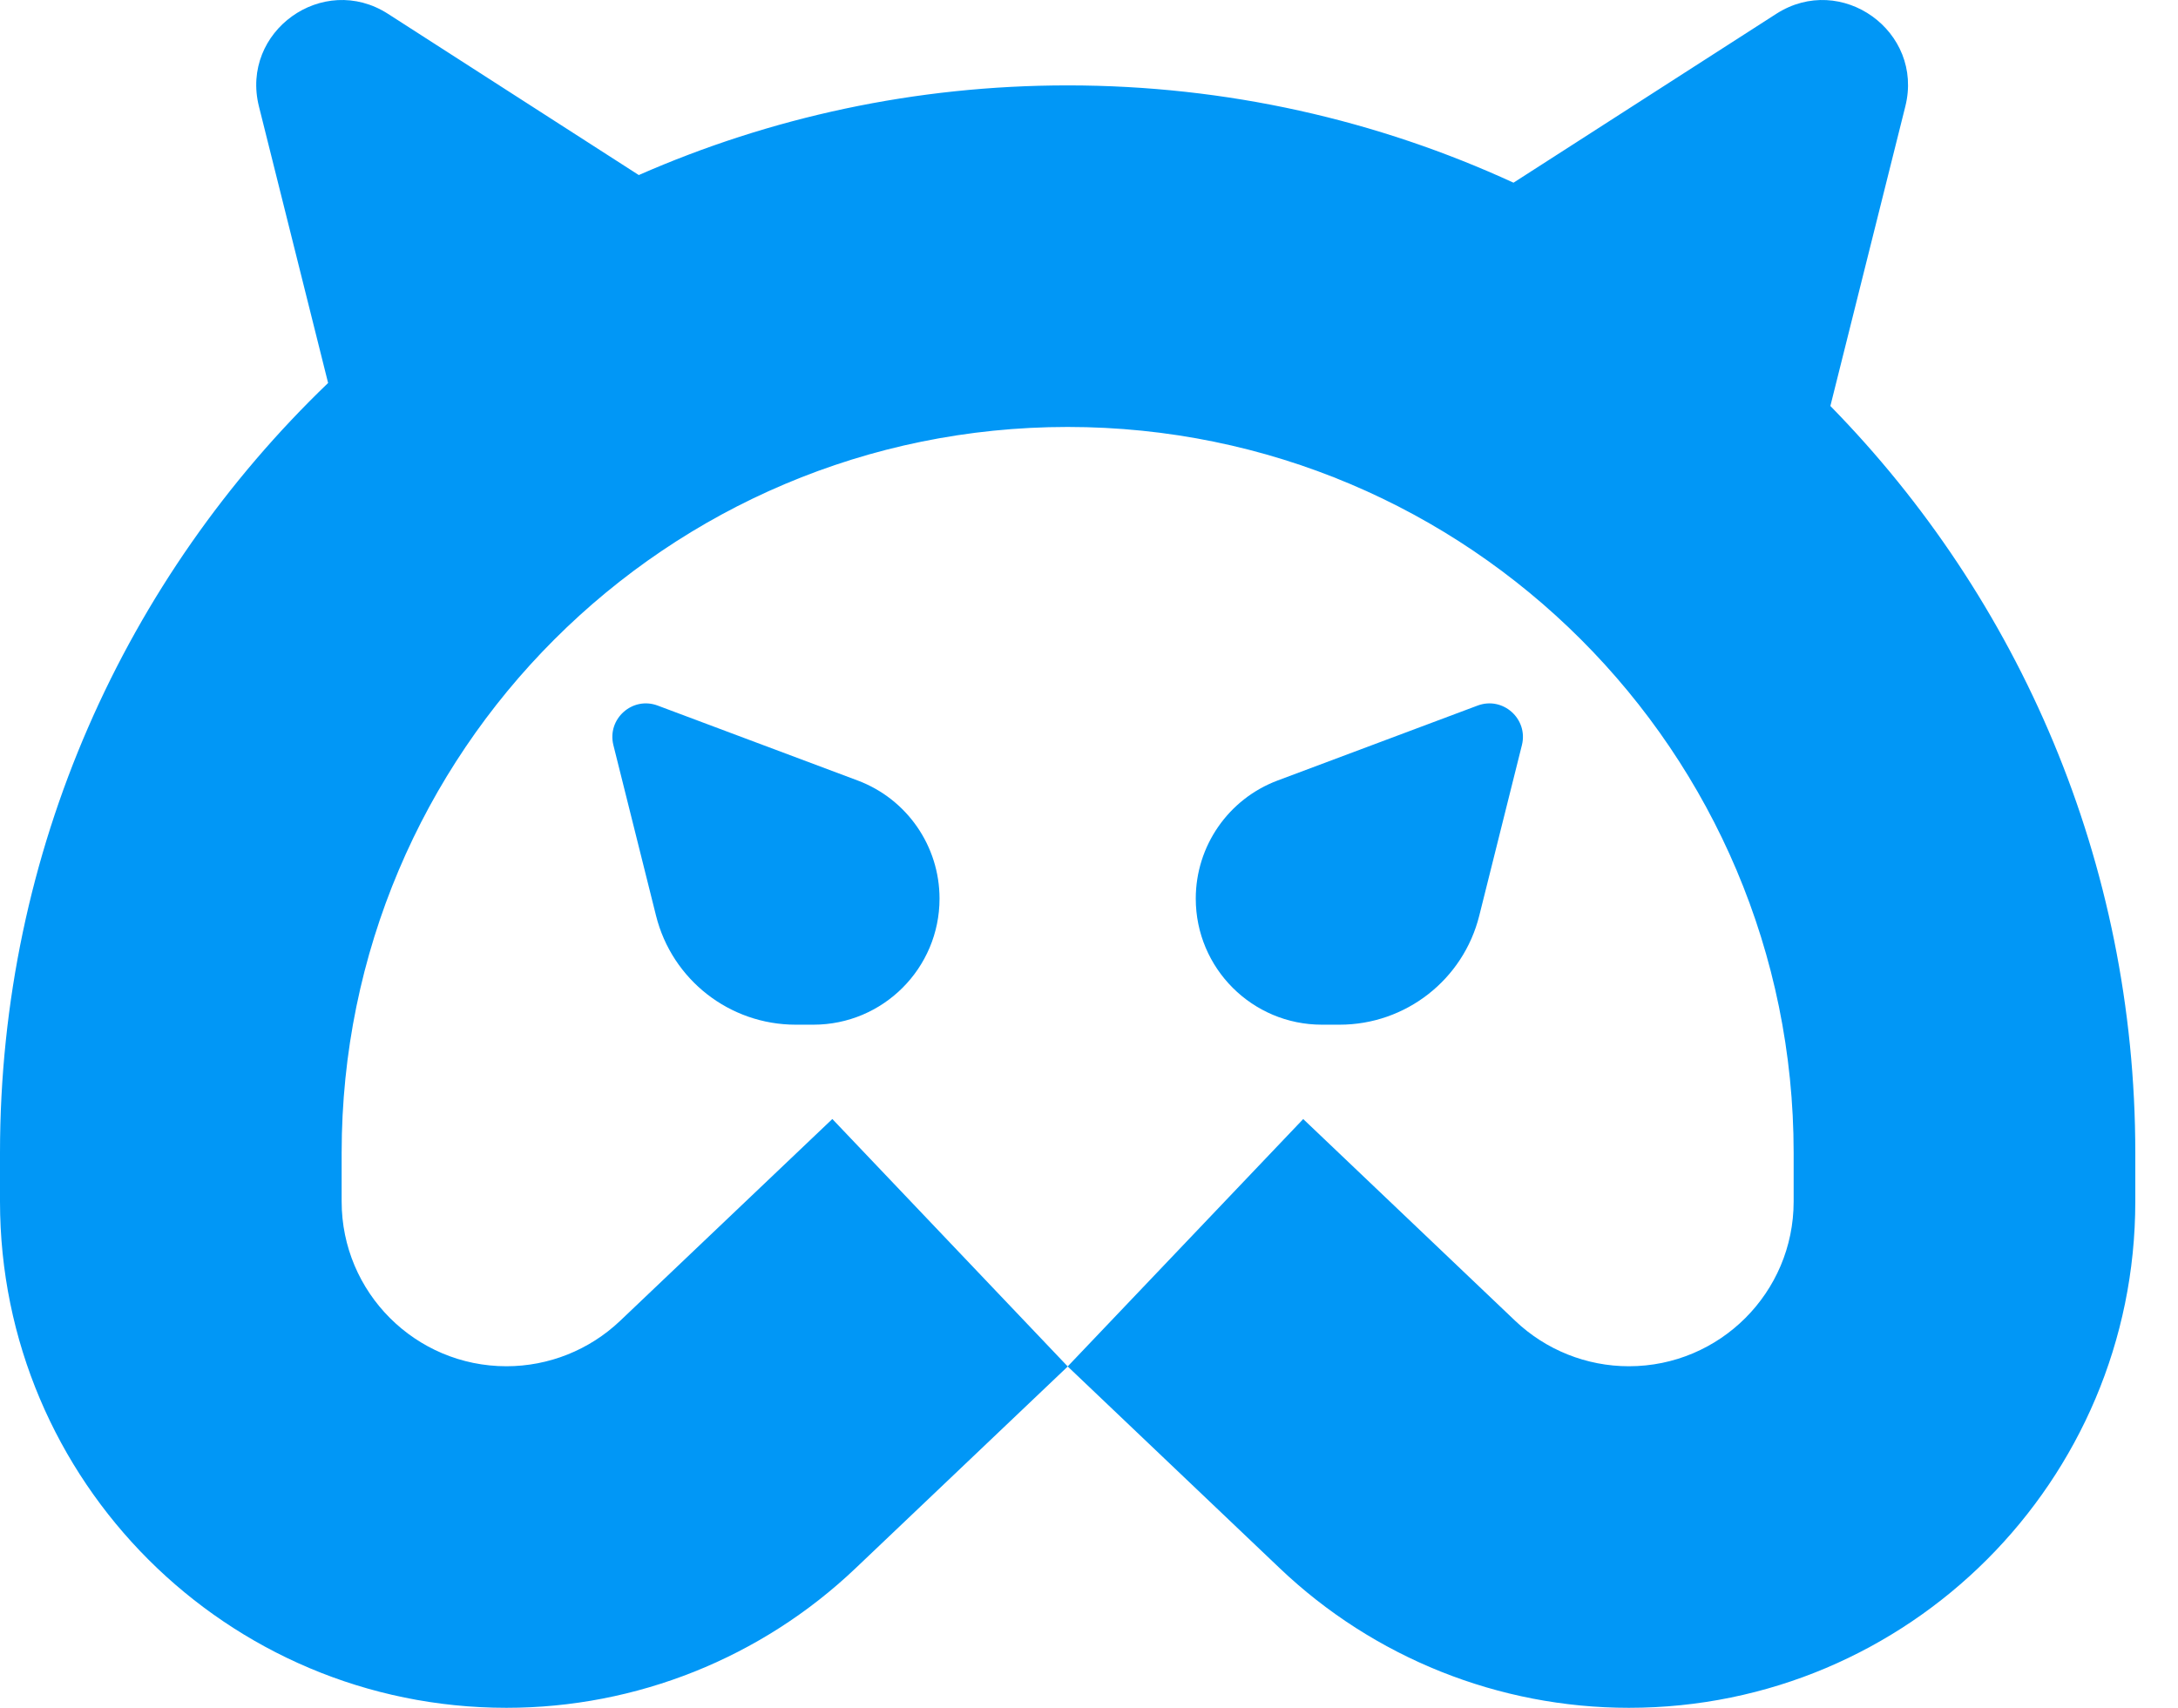
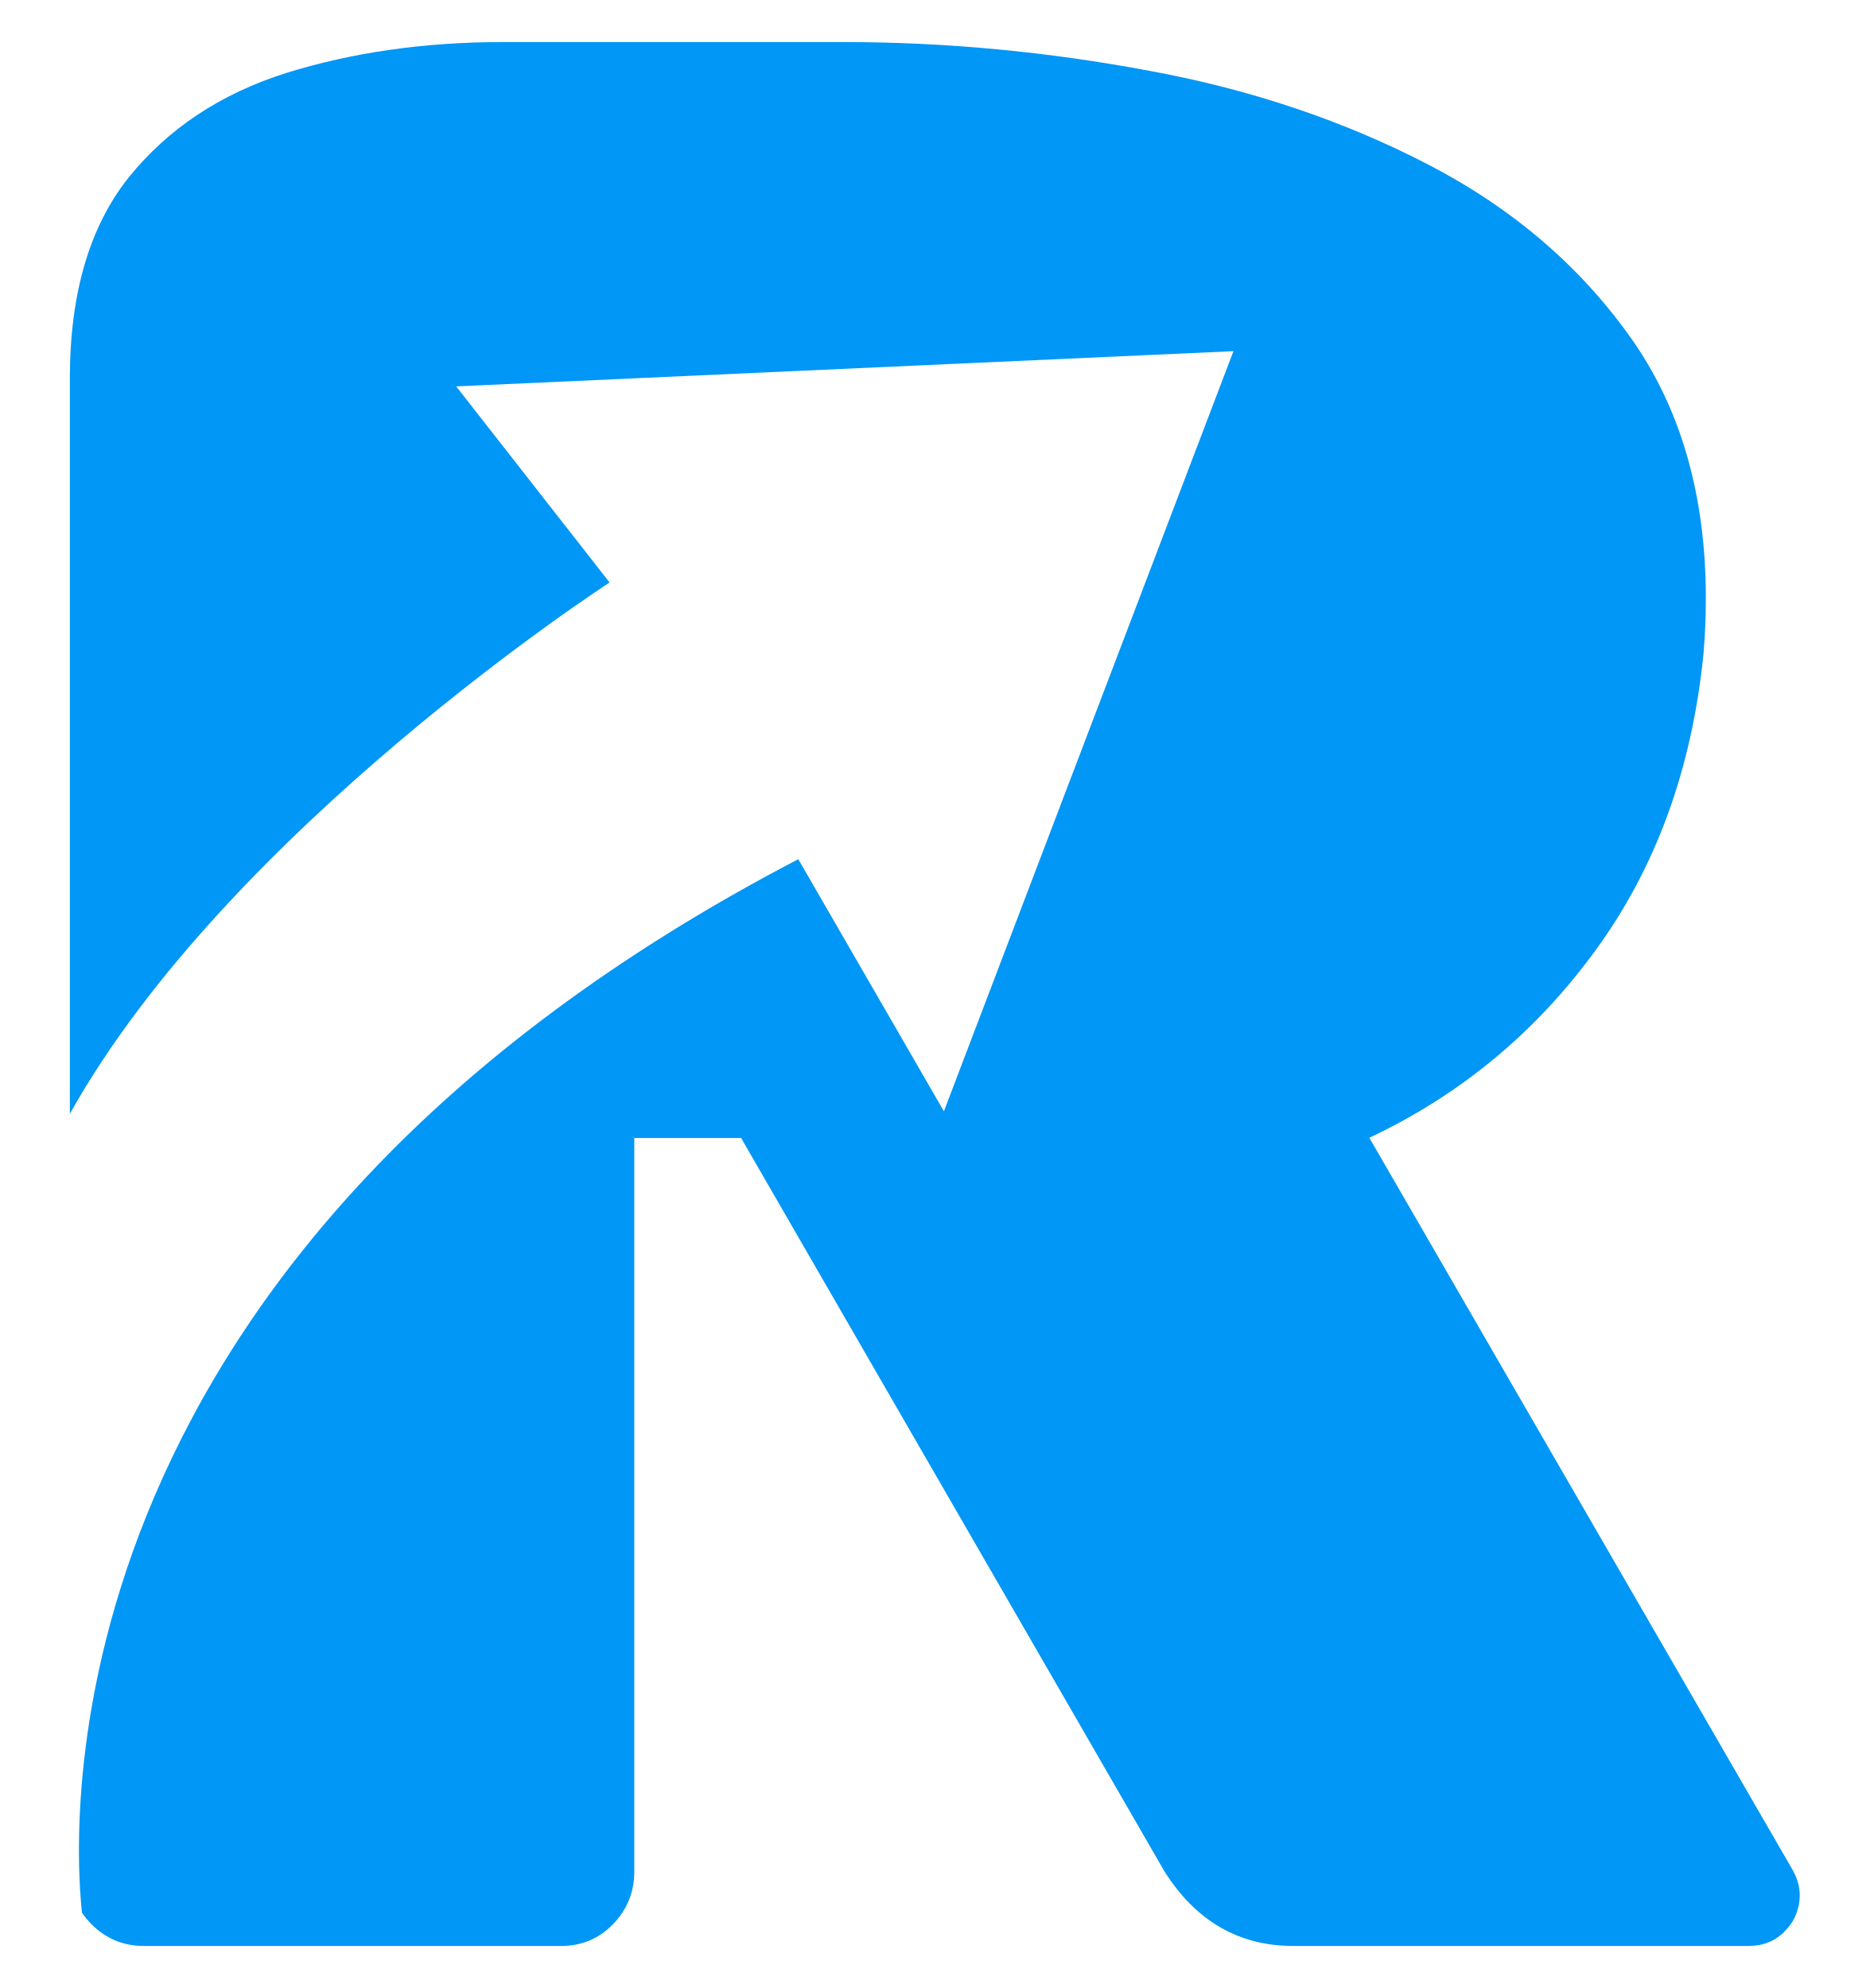
- <svg xmlns="http://www.w3.org/2000/svg" data-logo="logo" viewBox="0 0 51 40" width="51" height="40">
-   <g id="logogram" transform="     translate(0, 0)     rotate(0 25 20)        ">
-     <path fill="#0197F6" d="M14.363 17.452C14.21 16.838 14.809 16.303 15.401 16.526L20.084 18.281C21.237 18.714 22 19.816 22 21.047C22 22.678 20.678 24 19.047 24H18.631C17.085 24 15.737 22.948 15.362 21.448L14.363 17.452Z" />
-     <path fill="#0197F6" d="M34.599 16.526C35.191 16.303 35.79 16.838 35.637 17.452L34.638 21.448C34.263 22.948 32.915 24 31.369 24H30.953C29.322 24 28 22.678 28 21.047C28 19.816 28.763 18.714 29.916 18.281L34.599 16.526Z" />
-     <path fill="#0197F6" d="M41.593 0.324C43.117 -0.655 45.055 0.735 44.615 2.492L42.86 9.509C47.276 14.018 50 20.19 50 27V28.142C50 34.691 44.691 40 38.142 40C35.098 40 32.171 38.83 29.967 36.731L25.002 32.006L20.032 36.733C17.828 38.83 14.902 40 11.859 40C5.31 40 0 34.69 0 28.141V27C1.69261e-05 19.915 2.947 13.519 7.683 8.97L6.063 2.492C5.624 0.735 7.561 -0.655 9.085 0.324L14.958 4.1C18.032 2.75 21.428 2 25 2C28.727 2 32.263 2.817 35.44 4.279L41.593 0.324ZM25 10C15.611 10 8 17.611 8 27V28.141C8 30.272 9.728 32 11.859 32C12.849 32 13.801 31.62 14.519 30.938L19.49 26.209L25.001 32.004L30.516 26.21L35.481 30.937C36.199 31.619 37.151 32 38.142 32C40.272 32 42 30.273 42 28.142V27C42 17.611 34.389 10 25 10Z" clip-rule="evenodd" fill-rule="evenodd" />
-   </g>
-   <g id="logotype" transform="" />
+ <svg xmlns="http://www.w3.org/2000/svg" id="Layer_1" baseProfile="tiny" version="1.2" viewBox="0 0 791 841.33">
+   <path d="M740.08,823.53h-192.98c-22.92,0-41.09-10.54-54.35-31.43l-179.2-310.51h-45.19v310.51c0,8.66-3.07,16.15-9.01,22.24-5.94,6.12-13.26,9.19-21.92,9.19H60.78c-8.49,0-15.98-3.04-22.07-9.19-1.55-1.55-2.9-3.19-4.04-4.92-4.42-42.06-14.19-280.4,303.08-445.81l61.61,106.7,122.51-321.69-328.86,14.9,64.91,83S97.07,350.56,29.56,471.37V160.15c0-35.85,8.31-64.21,24.79-84.93,16.65-20.72,38.89-35.5,66.76-44.34,27.86-8.66,58.44-13.08,91.54-13.08h144.37c42.99,0,86.31,4.07,129.62,12.23,43.31,7.99,82.56,21.39,117.88,39.74,35.32,18.35,63.68,42.64,85.11,72.7,21.39,29.91,32.1,66.93,32.1,110.77,0,7.81-.32,15.8-1.02,23.76-4.92,48.44-20.05,90.05-45.54,125.02-25.32,34.83-57.24,61.31-95.82,79.49l179.2,310.02c2.05,3.75,2.9,7.14,2.9,10.54,0,3.57-.85,7.29-2.9,10.89-4.42,6.97-10.54,10.54-18.53,10.54h0l.06.03Z" fill="#0197f6" />
</svg>
